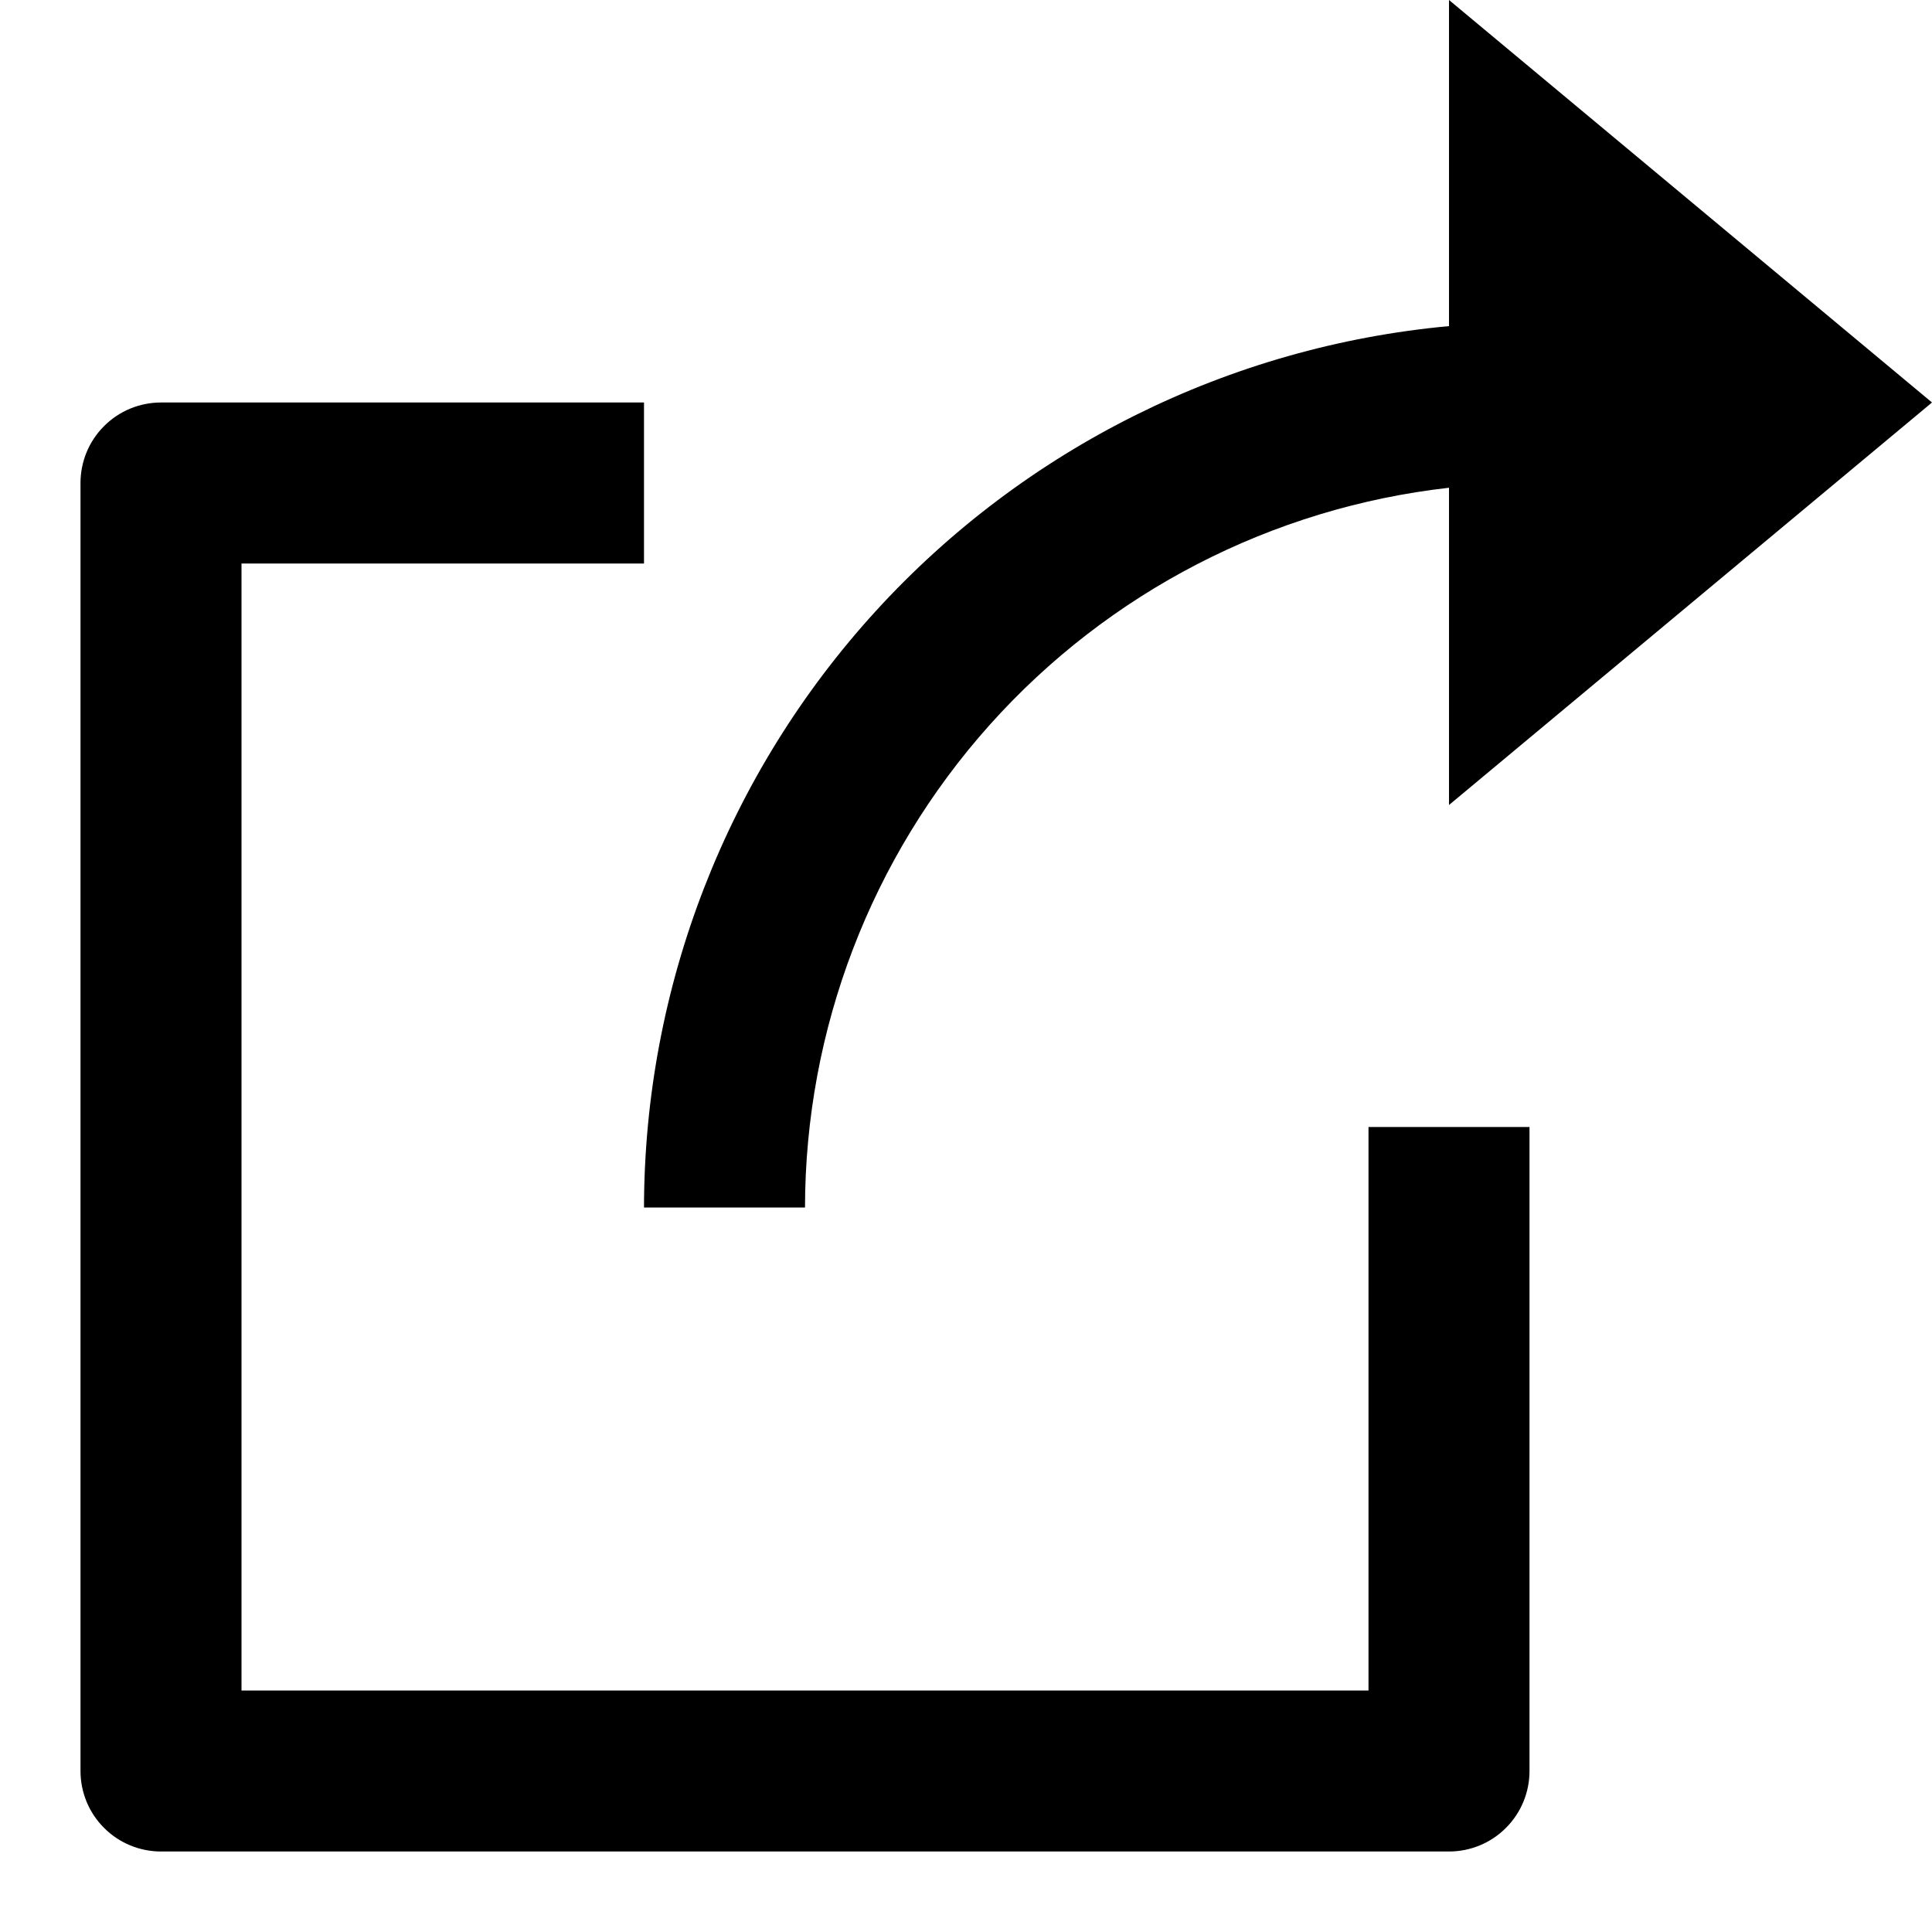
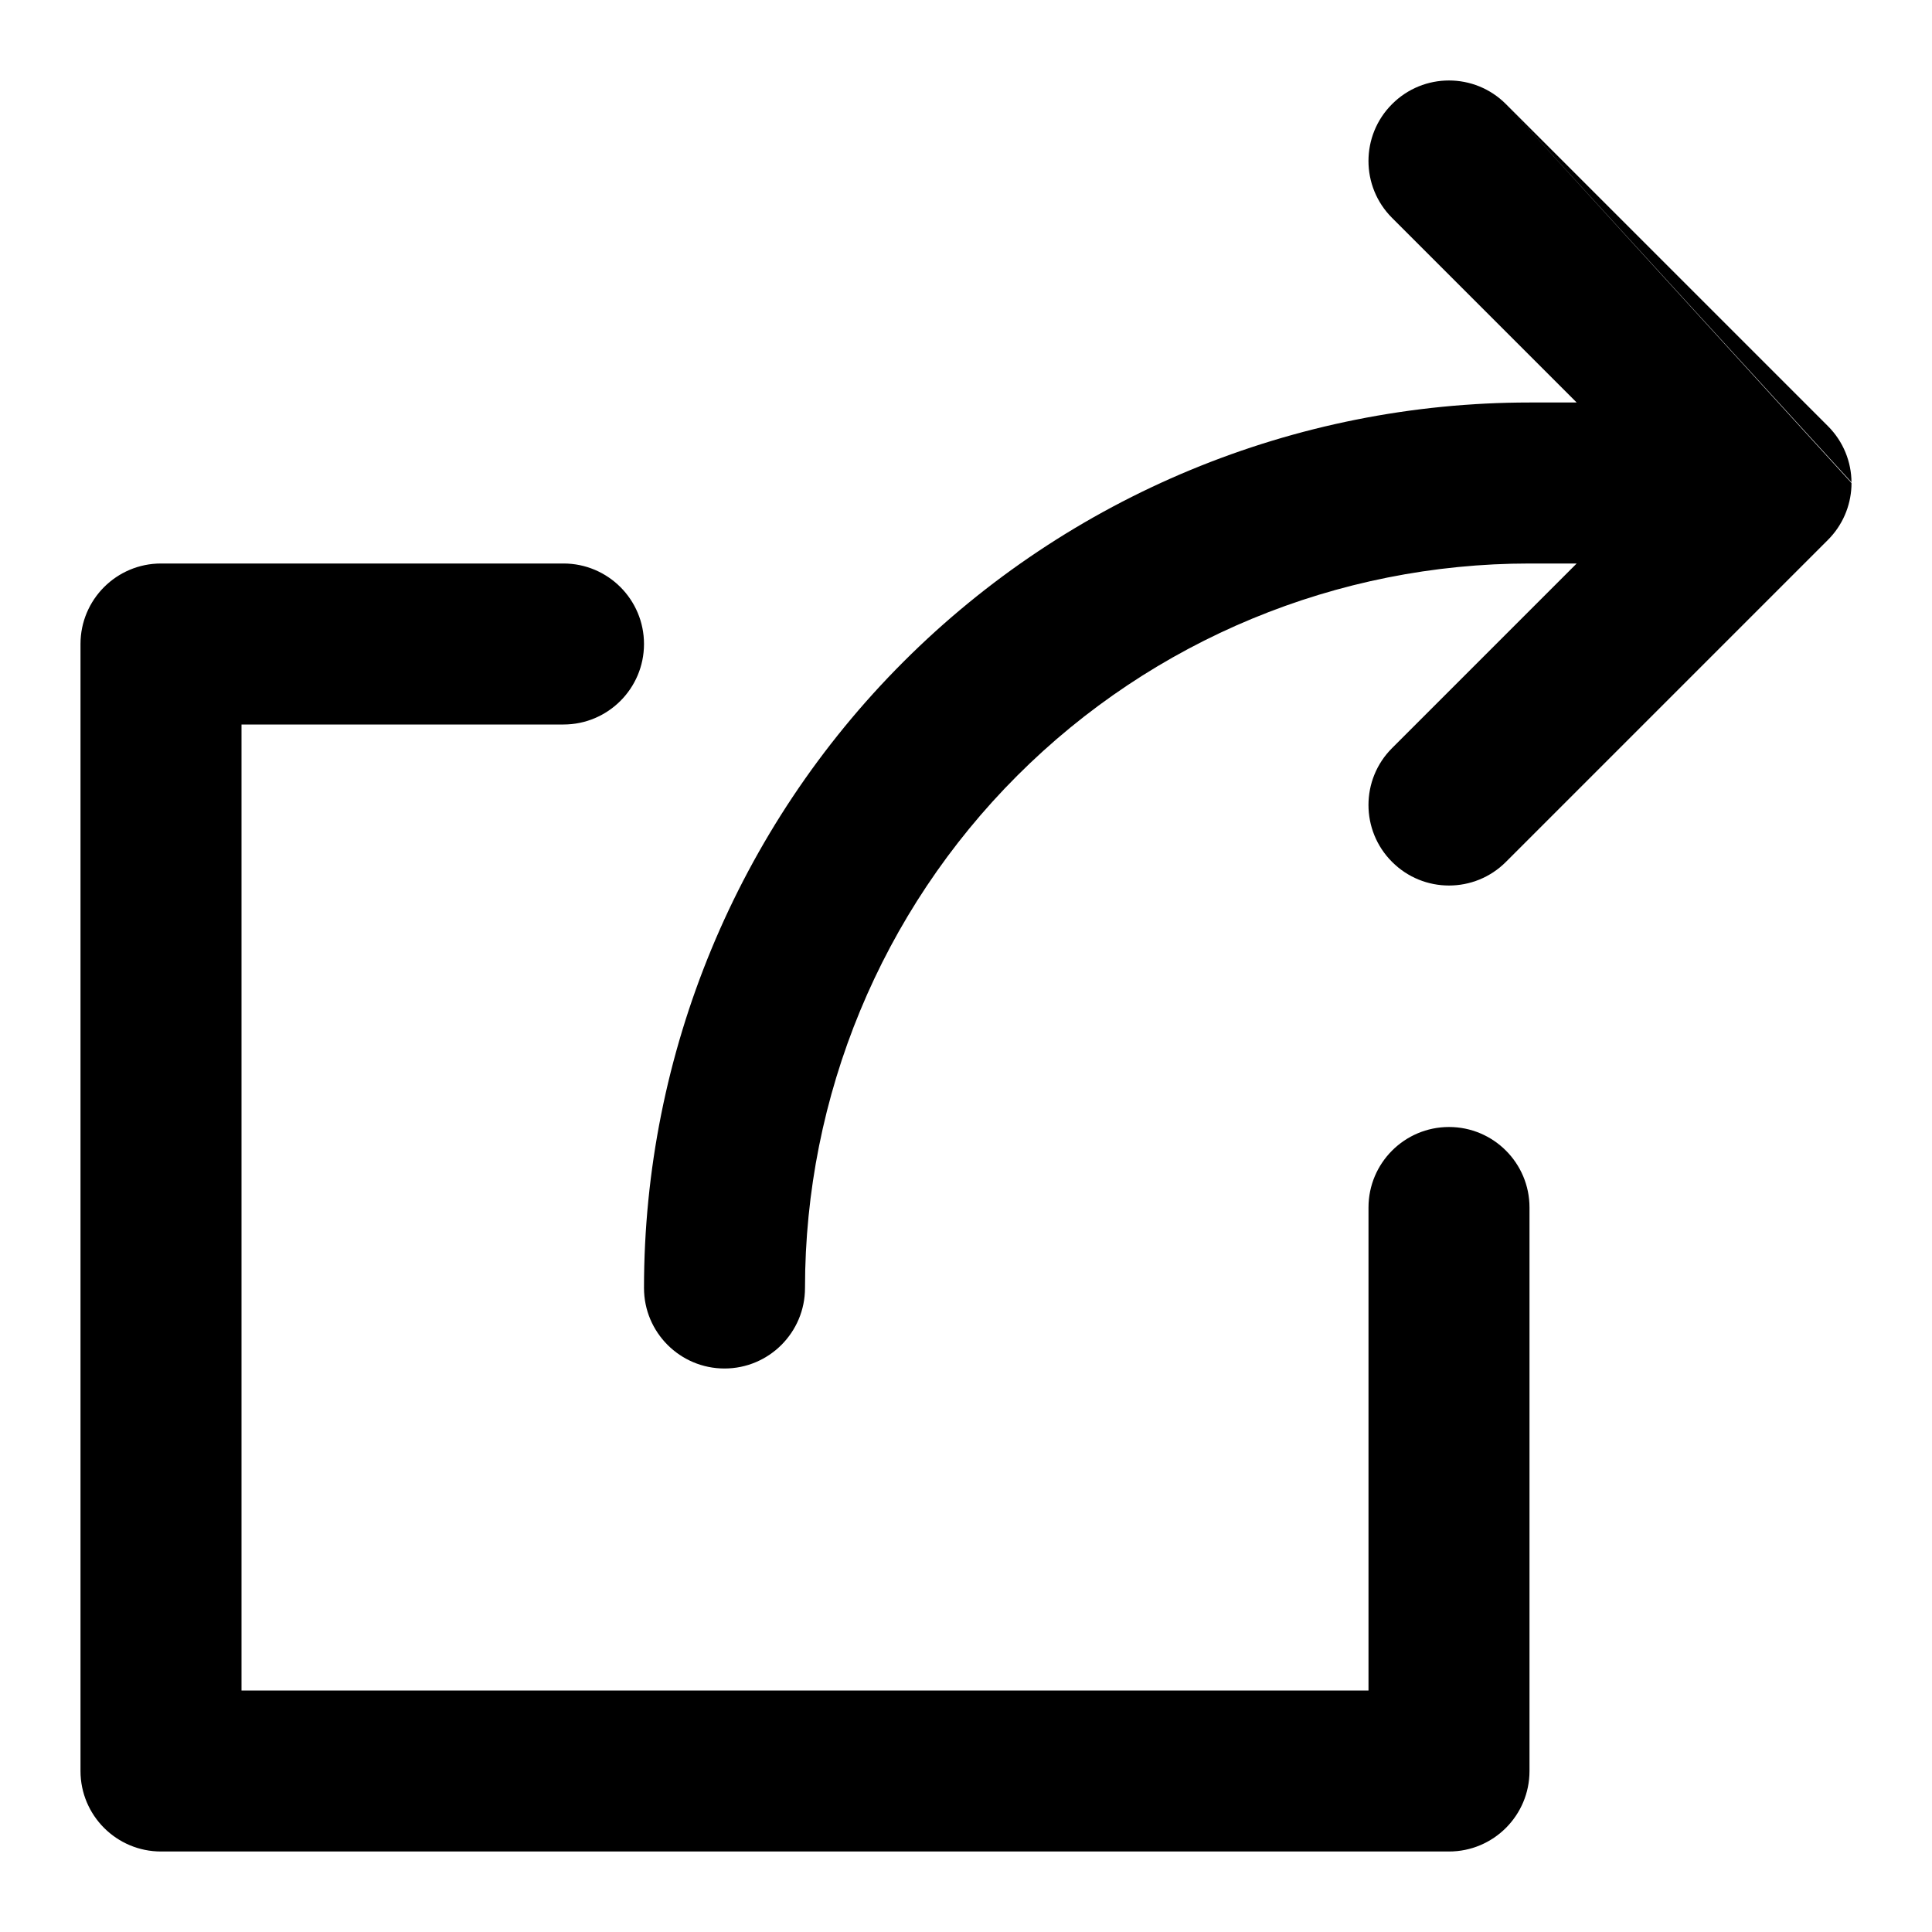
<svg xmlns="http://www.w3.org/2000/svg" width="24" height="24" viewBox="0 0 24 24" fill="none">
-   <path fill-rule="evenodd" clip-rule="evenodd" d="M18 0L24 5L18 10V6.059C15.801 6.307 13.771 7.355 12.295 9.004C10.82 10.653 10.003 12.787 10 15H8C8.004 12.257 9.031 9.615 10.88 7.59C12.73 5.564 15.269 4.303 18 4.051V0ZM1.293 22.707C1.48 22.895 1.735 23 2 23H18C18.265 23 18.52 22.895 18.707 22.707C18.895 22.52 19 22.265 19 22V14H17V21H3V7H8V5H2C1.735 5 1.48 5.105 1.293 5.293C1.105 5.48 1 5.735 1 6V22C1 22.265 1.105 22.52 1.293 22.707Z" fill="black" />
+   <path fill-rule="evenodd" clip-rule="evenodd" d="M18.707 1.293C18.317 0.902 17.683 0.902 17.293 1.293C16.902 1.683 16.902 2.317 17.293 2.707L19.586 5H19C16.083 5 13.285 6.159 11.222 8.222C9.159 10.285 8 13.083 8 16C8 16.552 8.448 17 9 17C9.552 17 10 16.552 10 16C10 13.613 10.948 11.324 12.636 9.636C14.324 7.948 16.613 7 19 7H19.586L17.293 9.293C16.902 9.683 16.902 10.317 17.293 10.707C17.683 11.098 18.317 11.098 18.707 10.707L22.707 6.707C22.89 6.524 22.987 6.288 22.999 6.048C23 6.032 23 6.016 23 6M23 5.991C22.998 5.738 22.9 5.486 22.707 5.293L18.707 1.293M1 8C1 7.448 1.448 7 2 7H7C7.552 7 8 7.448 8 8C8 8.552 7.552 9 7 9H3V21H17V15C17 14.448 17.448 14 18 14C18.552 14 19 14.448 19 15V22C19 22.552 18.552 23 18 23H2C1.448 23 1 22.552 1 22V8Z" fill="black" />
</svg>
